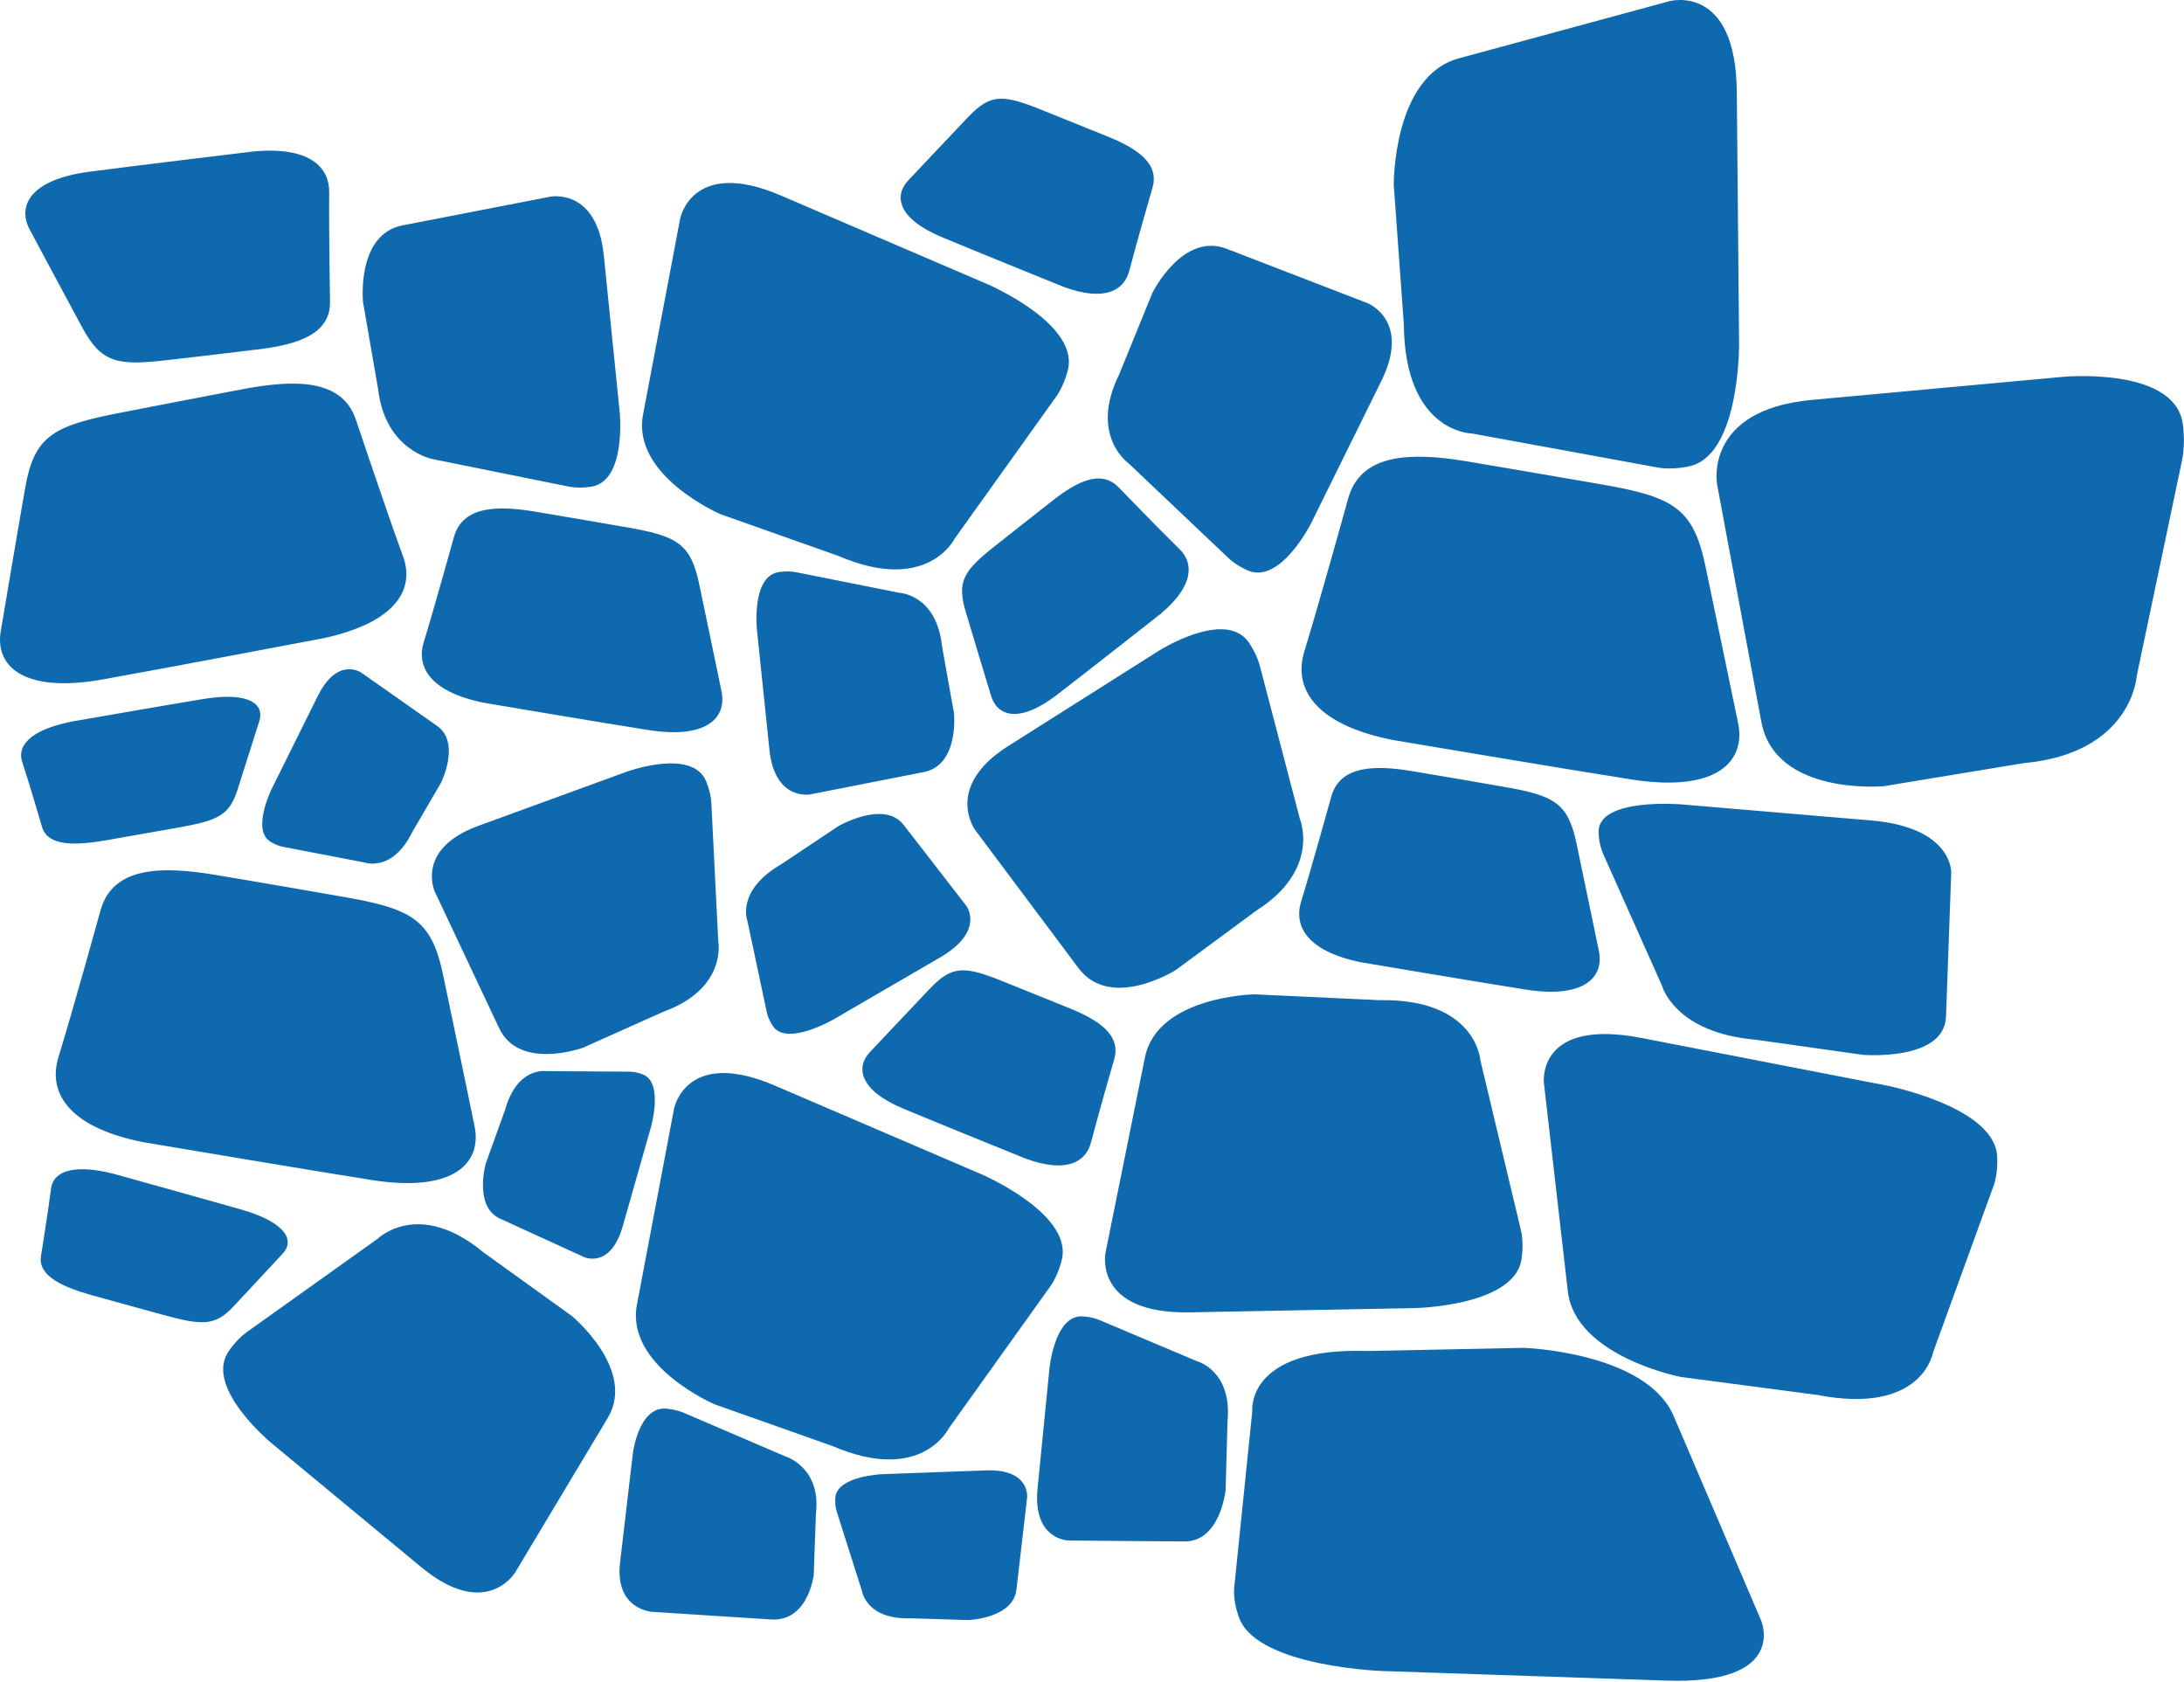
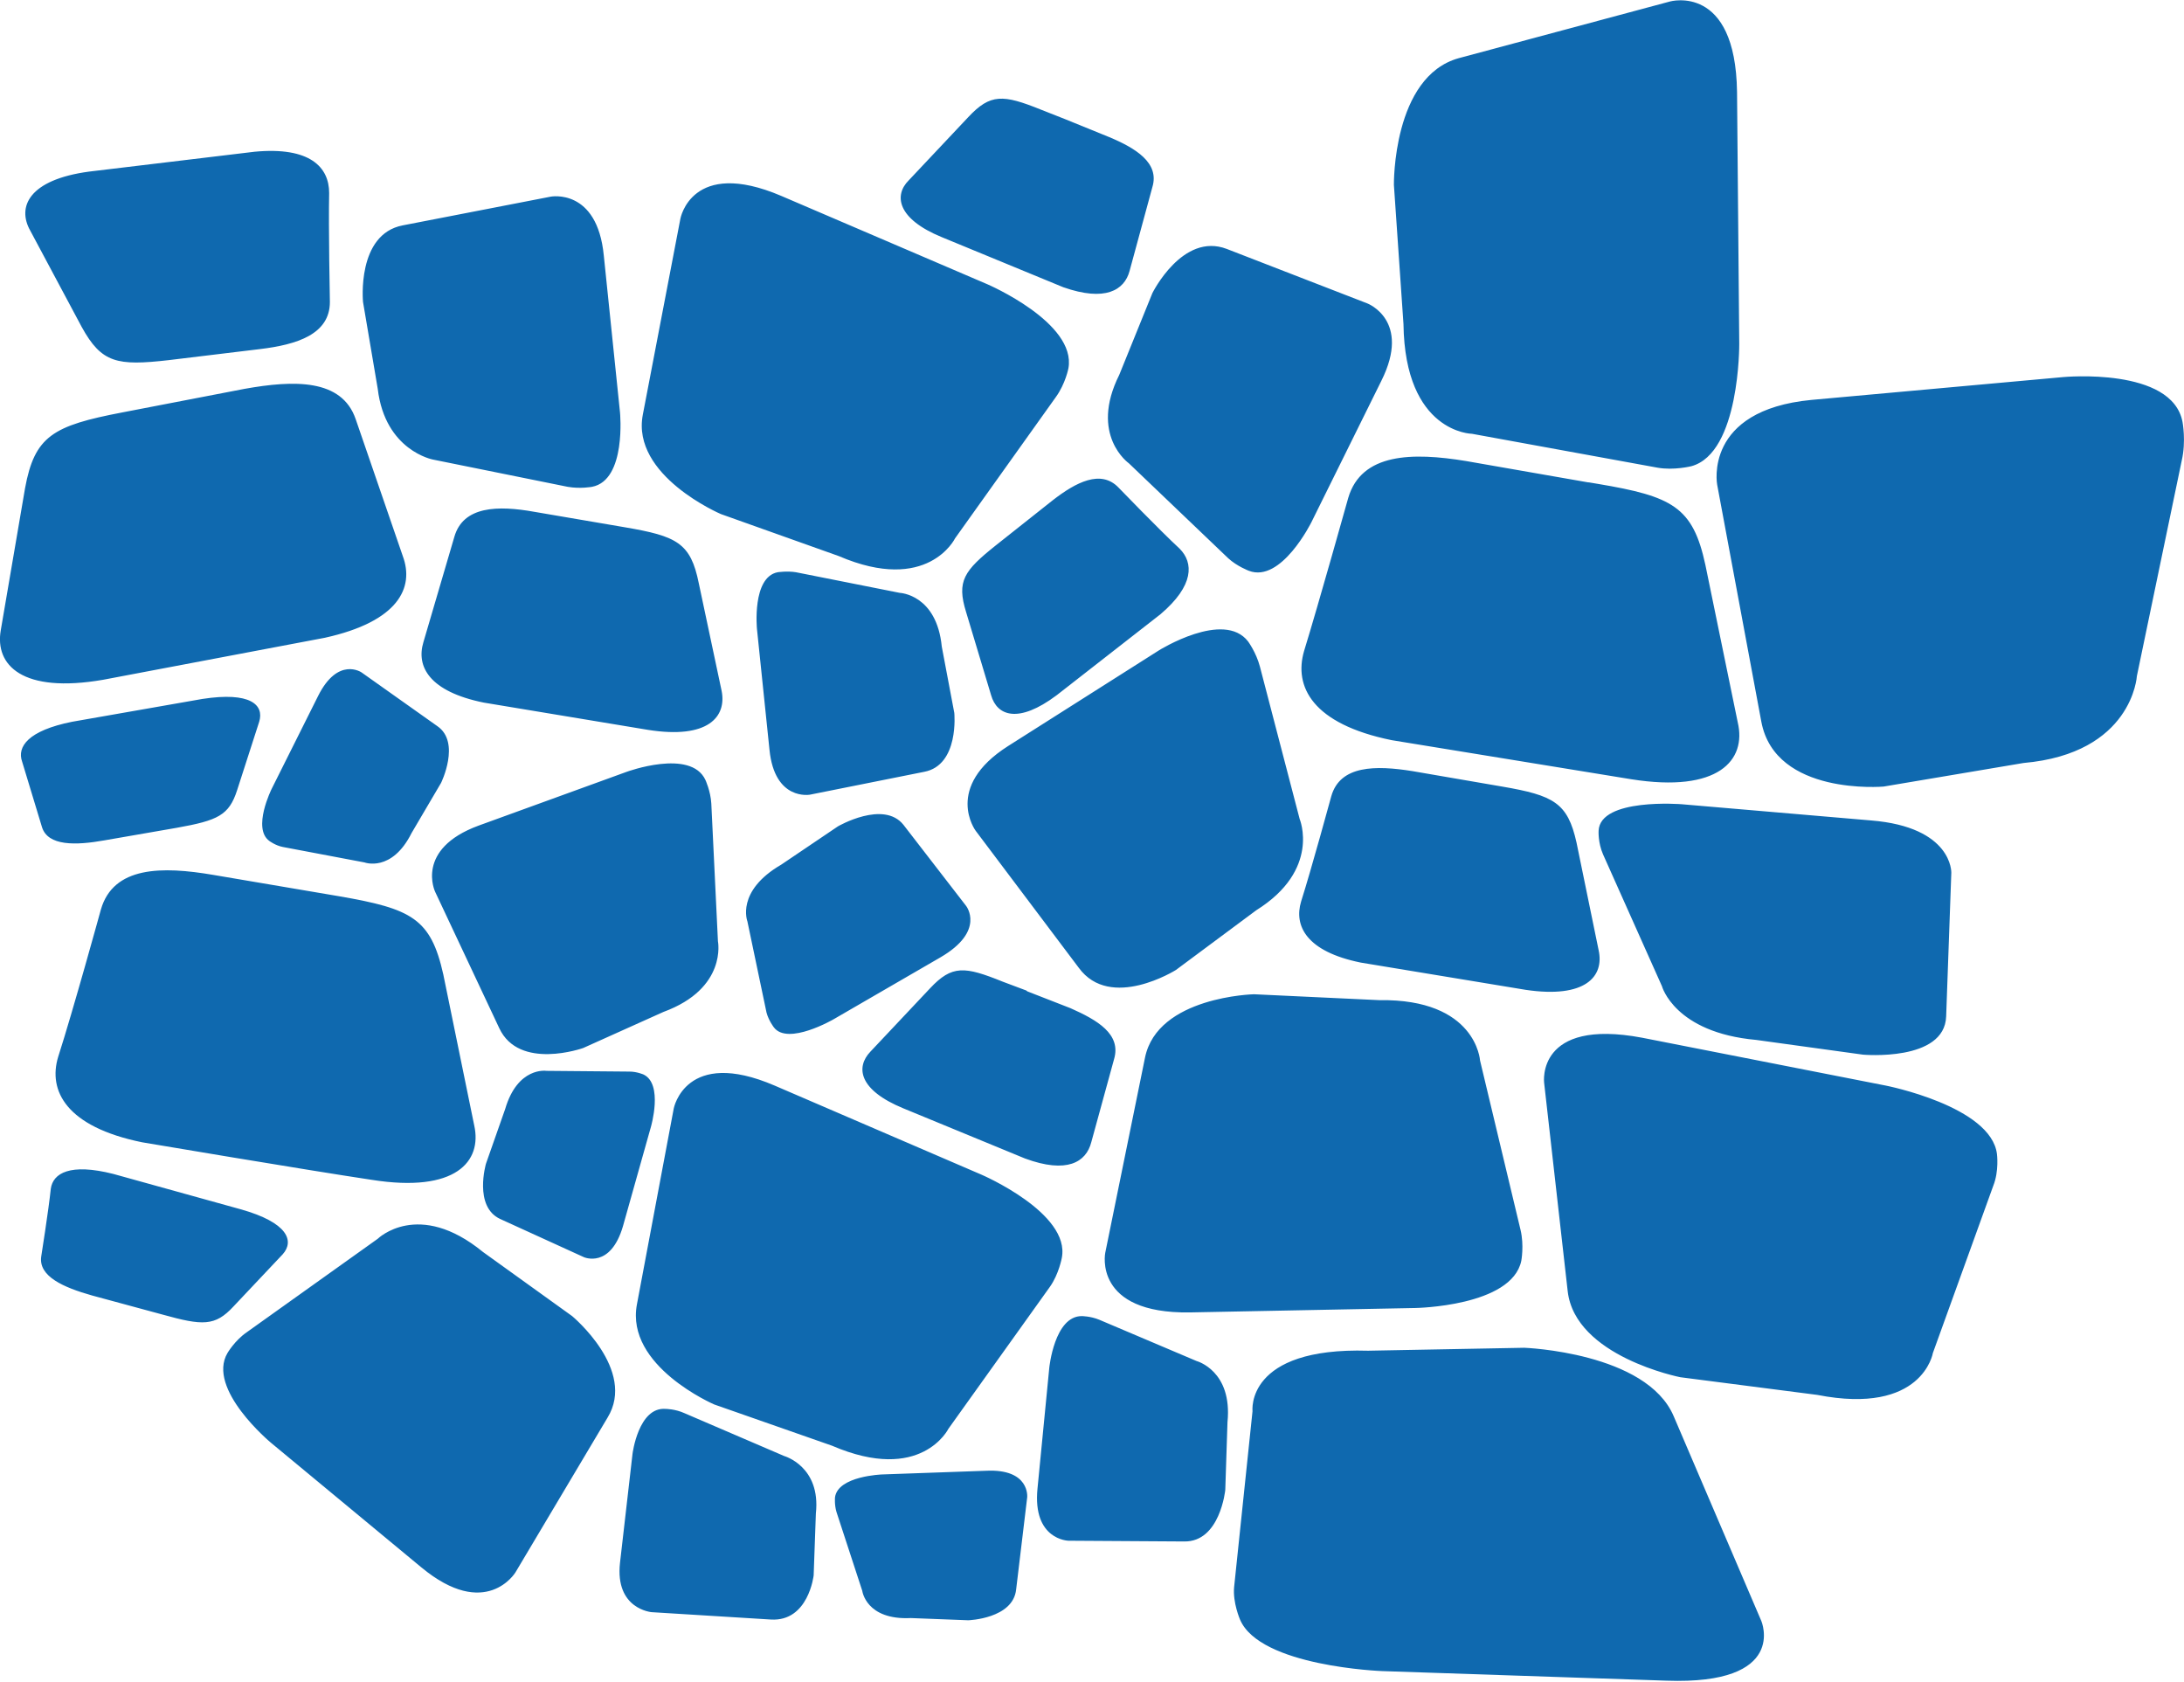
- <svg xmlns="http://www.w3.org/2000/svg" width="2966" height="2283" viewBox="0 0 2966 2283" fill="none">
-   <path fill-rule="evenodd" clip-rule="evenodd" d="M1892.79 251.106C1892.79 251.106 1891.49 103.506 1981.19 79.206L2267.59 1.506C2267.59 1.506 2357.39 -22.894 2358.69 124.706L2361.79 466.906C2361.79 466.906 2363.09 614.506 2296.69 632.506C2296.69 632.506 2273.29 638.806 2250.79 634.706L1999.09 588.606C1999.09 588.606 1907.79 588.006 1906.49 440.406L1892.79 251.106ZM1505.59 185.906C1542.49 201.105 1574.59 220.905 1565.29 254.305C1565.29 254.305 1542.89 331.905 1533.59 367.805C1526.79 394.005 1500.79 410.206 1444.49 389.505C1444.49 389.505 1324.79 341.105 1278.69 321.805C1218.49 296.605 1213.79 265.206 1233.79 244.605C1233.79 244.605 1294.69 180.005 1315.09 158.605C1345.29 126.906 1362.29 128.206 1414.09 149.006C1414.09 149.052 1428.79 154.957 1446.83 162.213L1446.86 162.225L1446.87 162.228C1467.85 170.659 1493.34 180.909 1505.59 185.906ZM1453.59 1369.41C1490.49 1384.61 1522.59 1404.41 1513.29 1437.81C1513.29 1437.81 1490.89 1515.41 1481.59 1551.31C1474.79 1577.51 1448.79 1593.71 1392.49 1573.01C1392.49 1573.01 1272.79 1524.61 1226.69 1505.31C1166.49 1480.11 1161.79 1448.71 1181.79 1428.11C1181.79 1428.11 1242.69 1363.51 1263.09 1342.11C1293.29 1310.41 1310.29 1311.71 1362.09 1332.51C1362.09 1332.55 1376.34 1338.28 1394.01 1345.38L1394.14 1345.43L1394.58 1345.61L1394.63 1345.63L1394.78 1345.69L1394.87 1345.73C1415.85 1354.16 1441.34 1364.41 1453.59 1369.41ZM1518.99 661.506C1494.69 636.806 1461.49 654.806 1429.99 679.306C1410.59 694.406 1352.59 740.306 1352.59 740.306C1308.69 774.906 1299.09 789.006 1311.59 831.006C1319.99 859.406 1345.79 944.306 1345.79 944.306C1353.69 971.806 1383.29 983.406 1435.09 943.706C1474.69 913.306 1576.19 833.506 1576.19 833.506C1622.09 795.006 1621.09 764.306 1601.69 745.406C1575.19 719.606 1518.99 661.506 1518.99 661.506ZM726.194 694.607C676.394 686.407 628.794 686.507 616.594 728.707C616.594 728.707 589.294 827.107 575.494 871.807C565.394 904.507 582.794 939.207 656.994 954.207C656.994 954.207 817.894 981.407 880.194 991.207C961.694 1004.01 987.494 973.307 979.694 937.907C979.694 937.907 956.994 828.107 949.194 791.507C937.594 737.307 918.594 727.507 848.994 715.607C848.994 715.607 756.994 699.607 726.194 694.607ZM1808.09 1081.11C1820.29 1038.91 1867.89 1038.81 1917.69 1047.01C1948.39 1052.01 2040.49 1068.01 2040.49 1068.01C2110.09 1079.91 2129.09 1089.71 2140.69 1143.91C2148.49 1180.51 2171.19 1290.31 2171.19 1290.31C2178.99 1325.71 2153.19 1356.41 2071.69 1343.61C2009.39 1333.81 1848.49 1306.61 1848.49 1306.61C1774.29 1291.61 1756.89 1256.91 1766.99 1224.21C1780.79 1179.51 1808.09 1081.11 1808.09 1081.11ZM352.794 474.106C402.894 467.806 448.494 454.306 448.194 410.406C448.194 410.406 446.494 308.306 447.094 261.506C447.494 227.306 421.094 198.906 345.594 205.506C345.594 205.506 183.594 224.906 121.094 233.206C39.394 244.006 23.194 280.806 40.794 312.506C40.794 312.506 93.594 411.406 111.494 444.306C137.894 493.006 158.994 497.006 229.094 488.706C229.094 488.806 321.894 478.006 352.794 474.106ZM57.194 1123.21C65.194 1149.41 102.794 1147.91 142.494 1141.21C166.994 1137.01 240.394 1124.01 240.294 1124.01C295.794 1114.21 311.194 1107.41 322.394 1072.91C329.894 1049.61 351.994 979.607 351.994 979.607C359.494 957.107 340.294 938.507 275.394 949.207C225.794 957.407 97.594 979.707 97.594 979.707C38.394 991.607 23.394 1014.01 30.094 1034.31C39.294 1062.01 57.194 1123.21 57.194 1123.21ZM124.994 1758.71C86.294 1747.81 51.594 1733.01 55.594 1705.91C55.594 1705.91 65.694 1643.01 69.294 1614.01C71.894 1592.81 95.094 1579.01 153.694 1593.61C153.694 1593.61 279.094 1628.41 327.394 1642.21C390.594 1660.41 400.094 1685.41 383.594 1702.51C383.594 1702.51 333.694 1756.31 316.894 1774.11C291.994 1800.51 275.094 1800.01 220.794 1785.11C220.794 1785.11 148.894 1765.41 124.994 1758.71ZM136.794 1235.21C153.694 1176.31 220.294 1176.11 289.894 1187.51C332.794 1194.51 461.494 1216.81 461.494 1216.91C558.794 1233.51 585.494 1247.31 601.594 1323.01C612.494 1374.11 644.194 1527.71 644.194 1527.71C655.194 1577.21 619.094 1620.11 505.194 1602.31C418.094 1588.61 193.294 1550.61 193.294 1550.61C89.594 1529.61 65.294 1481.11 79.394 1435.41C98.694 1372.81 136.794 1235.21 136.794 1235.21ZM1990.79 626.207C1918.29 614.307 1848.89 614.507 1831.19 675.907C1831.19 675.907 1791.49 819.207 1771.39 884.407C1756.69 932.007 1781.99 982.507 1890.09 1004.51C1890.09 1004.51 2124.49 1044.11 2215.29 1058.31C2333.99 1076.91 2371.59 1032.21 2360.19 980.607C2360.19 980.607 2327.09 820.607 2315.79 767.307C2298.99 688.407 2271.19 674.007 2169.79 656.807C2169.78 656.807 2165.41 656.053 2157.99 654.774L2157.57 654.701L2157.24 654.645L2157.14 654.628C2122.67 648.683 2027.22 632.223 1990.79 626.207ZM482.994 568.906C463.994 514.006 399.194 515.506 331.894 528.006C290.394 535.706 165.994 559.906 165.994 559.906C71.994 577.906 46.594 591.506 34.094 663.006C25.594 711.206 1.194 856.106 1.194 856.106C-7.406 902.806 29.594 942.206 139.694 922.506C223.894 907.506 441.194 866.206 441.194 866.206C541.394 843.806 562.894 797.706 547.294 755.206C525.894 697.006 482.994 568.906 482.994 568.906ZM1596.79 1317.11C1596.79 1317.11 1508.39 1373.01 1464.59 1314.41L1324.69 1127.51C1324.69 1127.51 1280.79 1068.91 1369.19 1013.01L1574.09 883.406C1574.09 883.406 1662.49 827.506 1694.89 870.906C1694.89 870.906 1706.29 886.106 1711.09 904.606L1765.19 1111.51C1765.19 1111.51 1794.49 1180.51 1706.19 1236.41L1596.79 1317.11ZM873.294 562.906C857.494 646.206 978.594 698.206 978.594 698.206L1138.79 754.906C1259.79 806.906 1296.59 731.206 1296.59 731.206L1434.39 538.506C1446.69 521.306 1450.79 499.606 1450.79 499.606C1462.49 438.006 1341.39 386.006 1341.39 386.006L1060.59 265.506C939.494 213.506 923.694 296.906 923.694 296.906L873.294 562.906ZM776.594 1786.81C776.594 1786.81 864.694 1859.71 825.294 1925.41L699.594 2135.11C699.594 2135.11 660.194 2200.81 572.094 2127.91L367.894 1958.81C367.894 1958.81 279.794 1885.91 308.994 1837.21C308.994 1837.21 319.294 1820.11 335.194 1808.71L513.394 1681.61C513.394 1681.61 568.494 1627.51 656.494 1700.41L776.594 1786.81ZM2129.19 1753.21C2139.39 1841.81 2282.49 1869.61 2282.49 1869.61L2467.79 1894.01C2610.89 1921.81 2625.09 1836.61 2625.09 1836.61L2707.29 1610.41C2714.59 1590.21 2711.99 1567.11 2711.99 1567.11C2704.49 1501.61 2561.39 1473.81 2561.39 1473.81L2229.59 1409.41C2086.49 1381.61 2096.69 1470.31 2096.69 1470.31L2129.19 1753.21ZM1703.39 1350.11C1703.39 1350.11 1571.69 1352.61 1554.89 1435.81L1501.29 1701.21C1501.29 1701.21 1484.49 1784.41 1616.19 1781.91L1921.69 1776.11C1921.69 1776.11 2053.39 1773.61 2065.89 1712.11C2065.89 1712.11 2070.29 1690.51 2065.39 1669.91L2010.39 1439.51C2010.39 1439.51 2004.89 1355.61 1873.09 1358.01L1703.39 1350.11ZM864.994 1771.41C849.194 1854.71 970.294 1906.71 970.294 1906.71L1130.49 1963.41C1251.49 2015.41 1288.29 1939.71 1288.29 1939.71L1426.09 1747.01C1438.39 1729.81 1442.49 1708.11 1442.49 1708.11C1454.19 1646.51 1333.09 1594.51 1333.09 1594.51L1052.29 1474.01C931.194 1422.01 915.394 1505.41 915.394 1505.41L864.994 1771.41ZM2558.29 1067.51C2558.29 1067.51 2410.79 1081.01 2391.99 980.006L2331.89 657.606C2331.89 657.606 2313.09 556.606 2460.49 543.006L2802.49 511.606C2802.49 511.606 2949.99 498.106 2963.89 572.806C2963.89 572.806 2968.79 599.106 2963.29 625.206L2901.79 917.906C2901.79 917.906 2895.59 1022.71 2748.19 1036.21L2558.29 1067.51ZM2272.99 1922.81C2235.79 1835.71 2069.59 1830.11 2069.59 1830.11L1857.59 1834.41C1691.39 1828.81 1700.69 1916.11 1700.69 1916.11L1676.19 2154.91C1673.99 2176.21 1683.69 2198.91 1683.69 2198.91C1711.29 2263.31 1877.49 2268.91 1877.49 2268.91L2262.89 2281.91C2429.09 2287.61 2391.79 2200.51 2391.79 2200.51L2272.99 1922.81ZM677.894 1396.11C705.294 1454.21 791.994 1422.51 791.994 1422.51L901.494 1373.51C988.294 1341.81 975.394 1277.51 975.394 1277.51L966.094 1090.91C965.294 1074.21 958.194 1059.11 958.194 1059.11C937.894 1016.11 851.194 1047.81 851.194 1047.81L649.994 1121.21C563.194 1152.81 590.594 1210.91 590.594 1210.91L677.894 1396.11ZM2529.59 1432.21C2529.59 1432.21 2640.59 1441.61 2642.79 1380.31L2649.89 1184.71C2649.89 1184.71 2652.09 1123.41 2541.09 1114.01L2283.69 1092.21C2283.69 1092.21 2172.69 1082.81 2170.99 1128.21C2170.99 1128.21 2170.39 1144.21 2177.49 1160.11L2257.19 1338.61C2257.19 1338.61 2273.99 1402.41 2384.99 1411.81L2529.59 1432.21ZM1665.89 337.807C1605.99 314.707 1565.09 397.507 1565.09 397.507L1519.79 508.607C1478.89 591.407 1532.59 629.007 1532.59 629.007L1668.19 757.607C1680.29 769.107 1695.89 775.107 1695.89 775.107C1740.19 792.207 1781.09 709.407 1781.09 709.407L1875.89 517.407C1916.79 434.607 1856.89 411.507 1856.89 411.507L1665.89 337.807ZM492.994 410.106C492.994 410.106 483.694 318.206 546.694 306.006L747.694 267.006C747.694 267.006 810.694 254.806 819.994 346.706L841.594 559.706C841.594 559.706 850.894 651.606 804.294 660.606C804.294 660.606 787.894 663.806 771.494 660.506L588.294 623.506C588.294 623.506 523.294 612.406 513.494 528.306L492.994 410.106ZM1227.19 1120.01C1200.49 1085.71 1138.39 1121.81 1138.39 1121.81L1060.89 1173.51C998.694 1209.71 1015.09 1250.71 1015.09 1250.71L1041.39 1374.61C1043.79 1385.71 1050.69 1394.61 1050.69 1394.61C1070.39 1420.01 1132.49 1383.91 1132.49 1383.91L1276.59 1300.11C1338.69 1263.91 1312.09 1229.61 1312.09 1229.61L1227.19 1120.01ZM1295.59 968.406C1295.59 968.406 1302.89 1038.81 1254.59 1048.31L1100.49 1078.61C1100.49 1078.61 1052.19 1088.11 1044.89 1017.71L1027.89 854.406C1027.89 854.406 1020.59 784.006 1056.29 777.006C1056.29 777.006 1068.89 774.506 1081.39 777.006L1221.89 805.006C1221.89 805.006 1272.09 807.406 1279.39 877.906L1295.59 968.406ZM1046.99 2198.91C1097.69 2202.21 1105.09 2138.51 1105.09 2138.51L1108.09 2054.91C1115.49 1991.21 1065.39 1977.01 1065.39 1977.01L929.594 1918.71C917.494 1913.41 904.294 1912.61 904.294 1912.61C866.894 1910.21 859.394 1973.91 859.394 1973.91L842.094 2121.61C834.594 2185.31 885.294 2188.51 885.294 2188.51L1046.99 2198.91ZM1664.49 2023.01C1664.49 2023.01 1657.49 2093.51 1608.29 2093.01L1451.29 2091.71C1451.29 2091.71 1402.09 2091.31 1409.09 2020.81L1425.29 1857.41C1425.29 1857.41 1432.29 1786.91 1468.69 1787.31C1468.69 1787.31 1481.49 1787.41 1493.29 1792.41L1625.29 1848.11C1625.29 1848.11 1673.99 1860.61 1666.99 1931.11L1664.49 2023.01ZM678.994 1654.61C643.094 1638.21 659.694 1579.91 659.694 1579.91L686.194 1506.11C702.794 1447.81 741.994 1454.41 741.994 1454.41L854.894 1455.11C864.994 1455.11 874.294 1459.41 874.294 1459.41C900.794 1471.51 884.194 1529.81 884.194 1529.81L845.694 1665.01C829.094 1723.31 793.294 1706.91 793.294 1706.91L678.994 1654.61ZM1315.29 2199.71C1315.29 2199.71 1375.89 2197.51 1380.39 2158.31L1394.89 2033.41C1394.89 2033.41 1399.39 1994.31 1338.89 1996.51L1198.39 2001.61C1198.39 2001.61 1137.79 2003.81 1134.49 2032.81C1134.49 2032.81 1133.29 2043.01 1136.39 2052.61L1170.59 2160.21C1170.59 2160.21 1176.39 2199.51 1236.99 2197.31L1315.29 2199.71ZM593.694 985.706C625.994 1008.41 598.994 1062.71 598.994 1062.71L559.494 1130.51C532.494 1184.81 495.194 1171.11 495.194 1171.11L384.294 1149.81C374.394 1147.91 365.994 1142.01 365.994 1142.01C342.094 1125.21 369.094 1070.91 369.094 1070.91L431.594 945.006C458.594 890.706 490.794 913.406 490.794 913.406L593.694 985.706Z" fill="#0F69AF" />
+ <svg xmlns="http://www.w3.org/2000/svg" fill="none" viewBox="0 0 2966 2283">
+   <path fill="#0F69AF" fill-rule="evenodd" d="M1893 251s-2-147 88-172l287-77s89-25 91 123l3 342s1 148-65 166c0 0-24 6-46 2l-252-46s-91-1-93-149l-13-189zm-387-65c36 15 69 35 59 68l-31 114c-7 26-33 42-90 22l-165-68c-61-25-65-57-45-77l81-86c30-32 47-31 99-10l33 13 59 24zm-52 1183c36 16 69 35 59 69l-31 113c-7 27-33 43-90 22l-165-68c-61-25-65-56-45-77l81-86c30-32 47-30 99-9l32 12 1 1 59 23zm65-707c-24-25-58-7-89 17l-77 61c-44 35-54 49-41 91l34 113c8 28 37 39 89 0l141-110c46-39 45-70 26-89-27-25-83-83-83-83zm-793 33c-50-9-97-8-109 34l-42 143c-10 33 8 67 82 82l223 37c82 13 107-18 100-53l-31-146c-11-55-30-64-100-76l-123-21zm1082 386c12-42 60-42 110-34l122 21c70 12 89 22 101 76l30 146c8 36-18 66-99 54l-224-37c-74-15-91-50-81-83 14-44 41-143 41-143zM353 474c50-6 95-20 95-64 0 0-2-102-1-148 0-35-26-63-101-56l-225 27c-82 11-98 48-80 80l70 131c27 49 48 53 118 45l124-15zM57 1123c8 26 46 25 85 18l98-17c56-10 71-17 82-51l30-93c7-23-12-41-77-31L98 980c-60 12-75 34-68 54l27 89zm68 636c-39-11-73-26-69-53 0 0 10-63 13-92 3-21 26-35 85-20l173 48c64 18 73 43 57 61l-67 71c-25 27-42 26-96 11l-96-26zm12-524c17-59 83-59 153-47l171 29c98 17 124 30 141 106l42 205c11 49-25 92-139 74-87-13-312-51-312-51-103-21-128-70-114-116 20-62 58-200 58-200zm1854-609c-73-12-142-11-160 50 0 0-40 143-60 208-14 48 11 99 119 121l325 53c119 19 157-26 145-77l-44-214c-17-79-45-93-146-110l-12-2h-1l-166-29zM483 569c-19-55-84-53-151-41l-166 32C72 578 47 592 34 663L1 856c-8 47 29 86 139 67l301-57c100-22 122-68 106-111l-64-186zm1114 748s-89 56-132-3l-140-186s-44-59 44-115l205-130s88-55 121-12c0 0 11 15 16 34l54 207s29 69-59 124l-109 81zM873 563c-16 83 106 135 106 135l160 57c121 52 158-24 158-24l137-192c13-18 17-39 17-39 11-62-110-114-110-114l-280-120c-122-52-137 31-137 31l-51 266zm-96 1224s88 73 48 138l-125 210s-40 66-128-7l-204-169s-88-73-59-122c0 0 10-17 26-28l178-127s55-54 143 18l121 87zm1352-34c10 89 153 117 153 117l186 24c143 28 157-57 157-57l82-227c8-20 5-43 5-43-8-65-151-93-151-93l-331-65c-144-27-133 61-133 61l32 283zm-426-403s-131 3-148 86l-54 265s-17 83 115 81l306-6s131-2 144-64c0 0 4-21-1-42l-55-230s-5-84-137-82l-170-8zm-838 421c-16 84 105 136 105 136l160 56c121 52 158-23 158-23l138-193c12-17 16-39 16-39 12-61-109-113-109-113l-281-121c-121-52-137 31-137 31l-50 266zm1693-703s-147 13-166-88l-60-322s-19-101 128-115l342-31s148-14 162 61c0 0 5 26-1 52l-61 293s-6 105-154 118l-190 32zm-285 855c-37-87-203-93-203-93l-212 4c-167-5-157 82-157 82l-25 239c-2 21 8 44 8 44 27 64 193 70 193 70l386 13c166 6 129-81 129-81l-119-278zM678 1396c27 58 114 27 114 27l109-49c87-32 74-96 74-96l-9-187c-1-17-8-32-8-32-20-43-107-11-107-11l-201 73c-87 32-59 90-59 90l87 185zm1852 36s111 10 113-52l7-195s2-62-109-71l-257-22s-111-9-113 36c0 0-1 16 6 32l80 179s17 63 128 73l145 20zM1666 338c-60-23-101 60-101 60l-45 111c-41 82 13 120 13 120l135 129c12 11 28 17 28 17 44 17 85-66 85-66l95-192c41-82-19-105-19-105l-191-74zM493 410s-9-92 54-104l201-39s63-12 72 80l22 213s9 92-38 101c0 0-16 3-33 0l-183-37s-65-12-75-96l-20-118zm734 710c-27-34-89 2-89 2l-77 52c-62 36-46 77-46 77l26 124c3 11 10 20 10 20 19 25 81-11 81-11l145-84c62-36 35-70 35-70l-85-110zm69-152s7 71-41 80l-155 31s-48 9-55-61l-17-164s-7-70 28-77c0 0 13-2 25 0l141 28s50 2 57 73l17 90zm-249 1231c51 3 58-60 58-60l3-84c7-64-43-78-43-78l-135-58c-13-6-26-6-26-6-37-3-45 61-45 61l-17 148c-7 63 43 67 43 67l162 10zm617-176s-7 71-56 70l-157-1s-49-1-42-71l16-164s7-70 44-70c0 0 12 0 24 5l132 56s49 13 42 83l-3 92zm-985-368c-36-17-19-75-19-75l26-74c17-58 56-52 56-52l113 1c10 0 19 4 19 4 27 13 10 71 10 71l-38 135c-17 58-53 42-53 42l-114-52zm636 545s61-2 65-42l15-125s4-39-56-36l-141 5s-60 2-64 31c0 0-1 10 2 20l35 107s5 40 66 37l78 3zM594 986c32 22 5 77 5 77l-40 68c-27 54-64 40-64 40l-111-21c-10-2-18-8-18-8-24-17 3-71 3-71l63-126c27-54 59-32 59-32l103 73z" clip-rule="evenodd" />
</svg>
